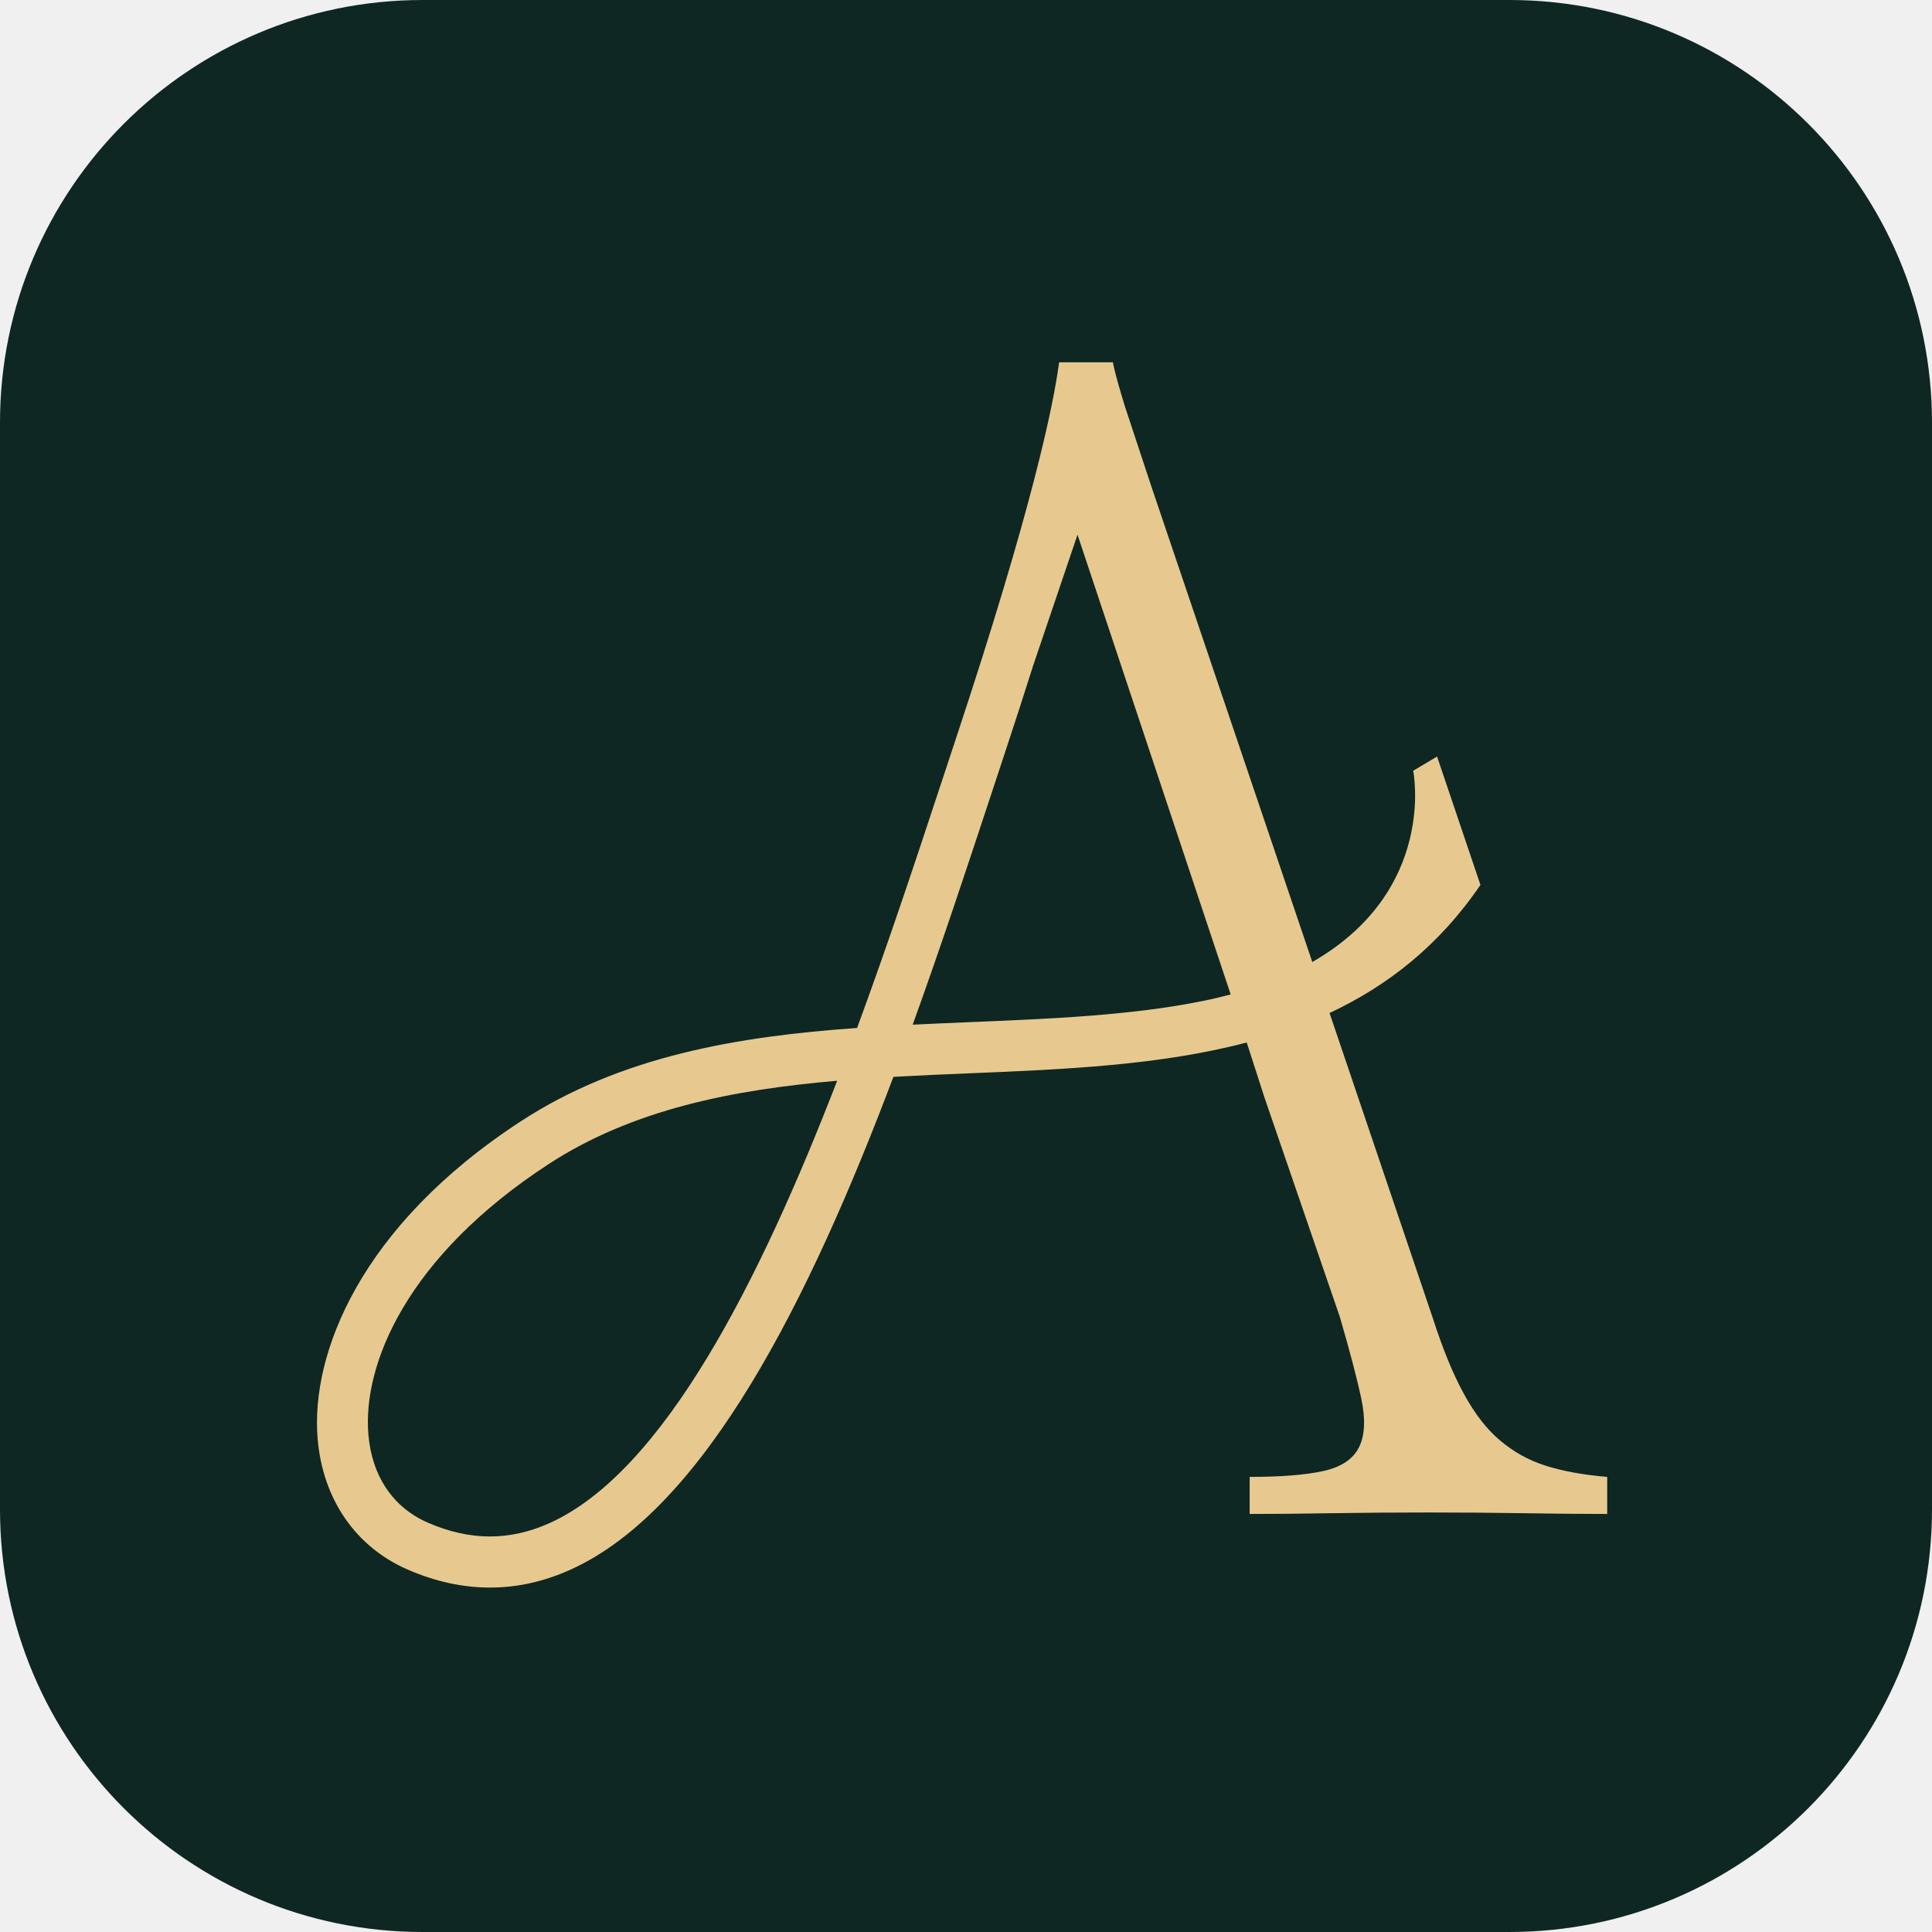
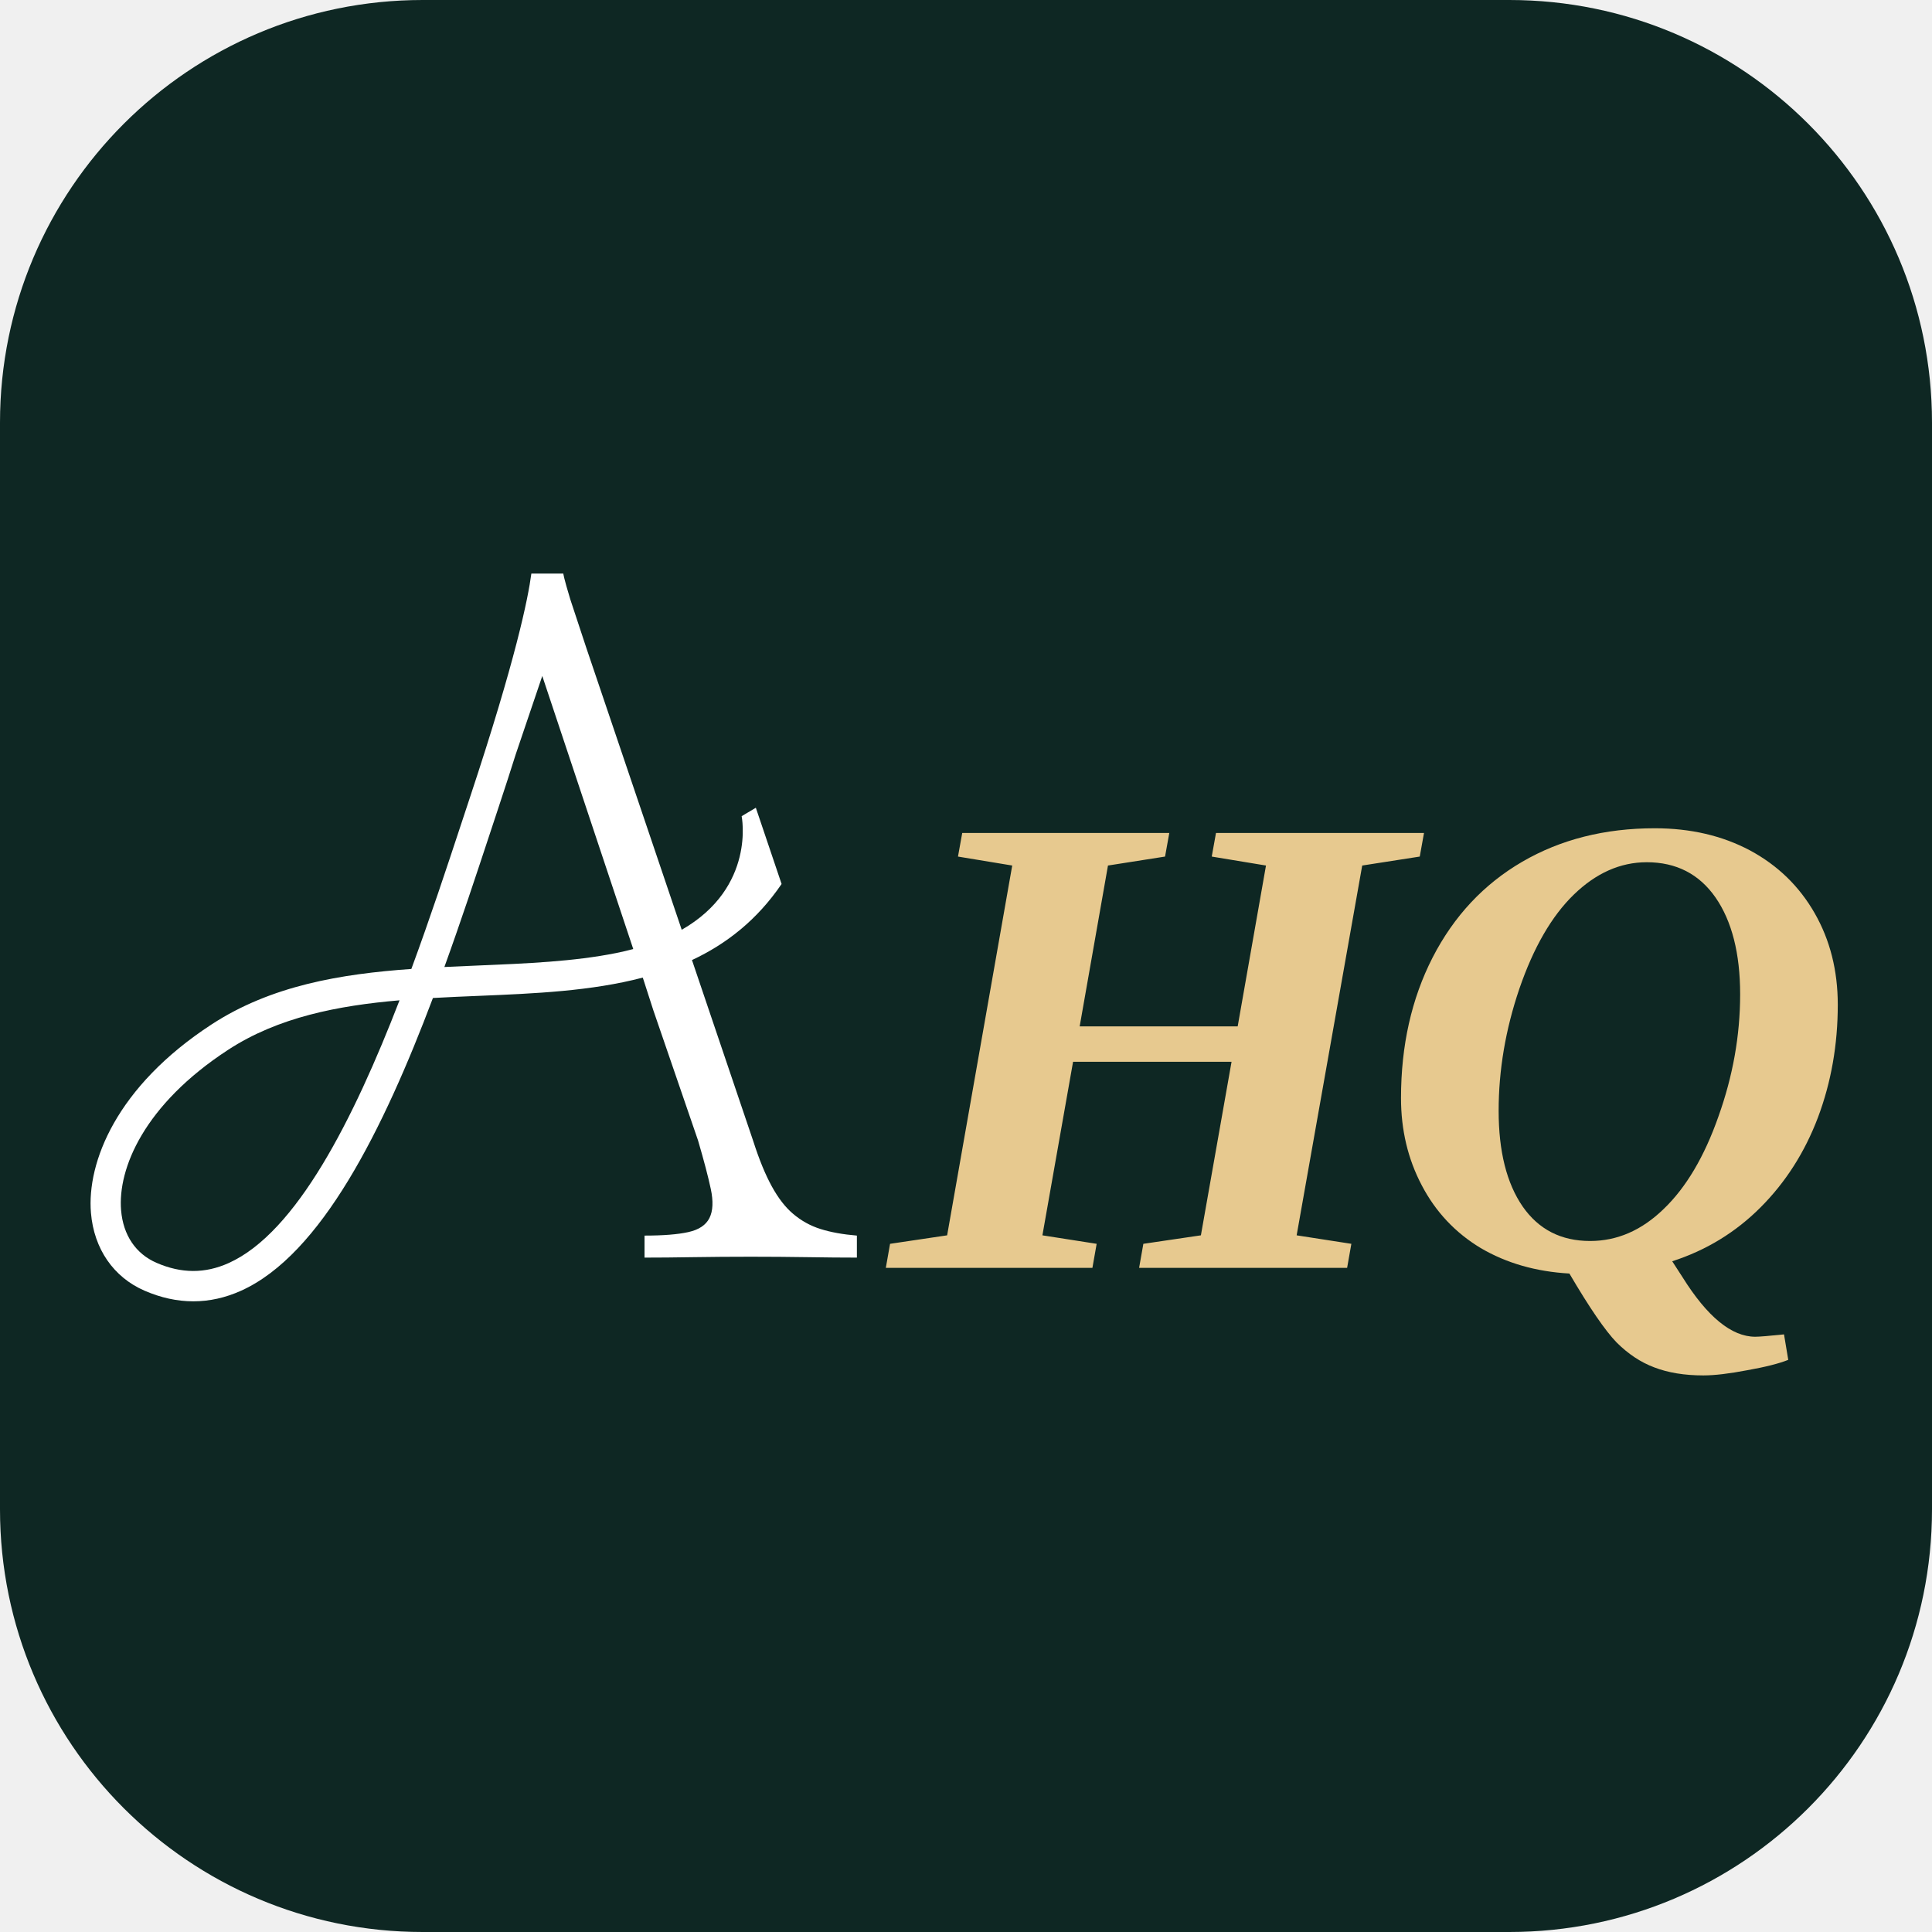
<svg xmlns="http://www.w3.org/2000/svg" viewBox="0 0 64 64">
  <rect width="64" height="64" rx="14" fill="#0E2723" />
-   <g transform="translate(10.5 12) scale(0.165)">
-     <path d="M237.384 216.346C234.811 214.165 232.437 211.089 230.264 207.122C228.087 203.155 226.01 198.096 224.036 191.944L203.292 130.649C214.924 125.203 225.283 117.122 233.584 104.931L229.314 92.288L224.879 79.163L220.082 82.007C220.082 82.007 224.99 105.985 199.826 120.41L167.6 25.185L162.154 8.702C159.888 1.254 159.803 0.004 159.803 0.004H148.999C147.895 8.397 143.717 29.005 128.297 75.508L125.412 84.238C120.465 99.231 114.799 116.397 108.437 133.651C84.604 135.337 61.098 139.243 40.935 152.384C8.678 173.405 -1.292 199.087 0.131 216.103C1.15 228.255 7.747 237.841 18.233 242.399C23.756 244.799 29.268 246 34.73 246C40.192 246 45.554 244.811 50.855 242.426C78.027 230.212 99.017 187.741 115.73 143.465C120.9 143.176 126.073 142.959 131.22 142.747C150.11 141.964 169.258 141.153 186.656 136.572L186.96 137.479L190.222 147.598L205.35 191.643C207.323 198.389 208.762 203.842 209.65 208.01C210.539 212.174 210.393 215.45 209.204 217.831C208.016 220.213 205.646 221.803 202.084 222.594C198.526 223.389 193.58 223.782 187.252 223.782V231.223C191.999 231.223 197.484 231.177 203.715 231.072C209.943 230.976 216.42 230.926 223.144 230.926C229.868 230.926 236.045 230.976 242.277 231.072C248.504 231.173 254.089 231.223 259.036 231.223V223.782C254.289 223.385 250.185 222.644 246.727 221.552C243.265 220.463 240.15 218.723 237.384 216.346ZM46.674 233.068C38.673 236.66 30.699 236.637 22.294 232.986C15.274 229.938 11.024 223.636 10.32 215.246C9.143 201.183 18.032 179.544 46.508 160.982C63.414 149.96 83.608 146.039 104.437 144.252C88.924 184.395 69.61 222.756 46.674 233.068ZM177.686 128.267C163.377 131.139 147.506 131.806 130.801 132.497C127.077 132.652 123.342 132.806 119.6 132.991C125.258 117.342 130.405 101.751 135.124 87.457L138.005 78.739C140.109 72.398 142.002 66.536 143.721 61.087L152.691 34.617L156.976 47.479L183.444 126.921C181.606 127.407 179.705 127.866 177.686 128.267Z" fill="#E7C98F" />
+   <g transform="translate(3 19) scale(0.098)">
+     <path d="M237.384 216.346C234.811 214.165 232.437 211.089 230.264 207.122C228.087 203.155 226.01 198.096 224.036 191.944L203.292 130.649C214.924 125.203 225.283 117.122 233.584 104.931L229.314 92.288L224.879 79.163L220.082 82.007C220.082 82.007 224.99 105.985 199.826 120.41L167.6 25.185L162.154 8.702C159.888 1.254 159.803 0.004 159.803 0.004H148.999C147.895 8.397 143.717 29.005 128.297 75.508L125.412 84.238C120.465 99.231 114.799 116.397 108.437 133.651C84.604 135.337 61.098 139.243 40.935 152.384C8.678 173.405 -1.292 199.087 0.131 216.103C1.15 228.255 7.747 237.841 18.233 242.399C23.756 244.799 29.268 246 34.73 246C40.192 246 45.554 244.811 50.855 242.426C78.027 230.212 99.017 187.741 115.73 143.465C120.9 143.176 126.073 142.959 131.22 142.747C150.11 141.964 169.258 141.153 186.656 136.572L186.96 137.479L190.222 147.598L205.35 191.643C207.323 198.389 208.762 203.842 209.65 208.01C210.539 212.174 210.393 215.45 209.204 217.831C208.016 220.213 205.646 221.803 202.084 222.594C198.526 223.389 193.58 223.782 187.252 223.782V231.223C191.999 231.223 197.484 231.177 203.715 231.072C209.943 230.976 216.42 230.926 223.144 230.926C229.868 230.926 236.045 230.976 242.277 231.072C248.504 231.173 254.089 231.223 259.036 231.223V223.782C254.289 223.385 250.185 222.644 246.727 221.552C243.265 220.463 240.15 218.723 237.384 216.346ZM46.674 233.068C38.673 236.66 30.699 236.637 22.294 232.986C15.274 229.938 11.024 223.636 10.32 215.246C9.143 201.183 18.032 179.544 46.508 160.982C63.414 149.96 83.608 146.039 104.437 144.252C88.924 184.395 69.61 222.756 46.674 233.068ZM177.686 128.267C163.377 131.139 147.506 131.806 130.801 132.497C127.077 132.652 123.342 132.806 119.6 132.991C125.258 117.342 130.405 101.751 135.124 87.457L138.005 78.739C140.109 72.398 142.002 66.536 143.721 61.087L152.691 34.617L156.976 47.479L183.444 126.921C181.606 127.407 179.705 127.866 177.686 128.267Z" fill="#FFFFFF" />
  </g>
+   <text x="45.5" y="42" text-anchor="middle" font-family="Georgia,'Times New Roman',serif" font-style="italic" font-weight="700" font-size="22" fill="#E7C98F" letter-spacing="-1">HQ</text>
</svg>
